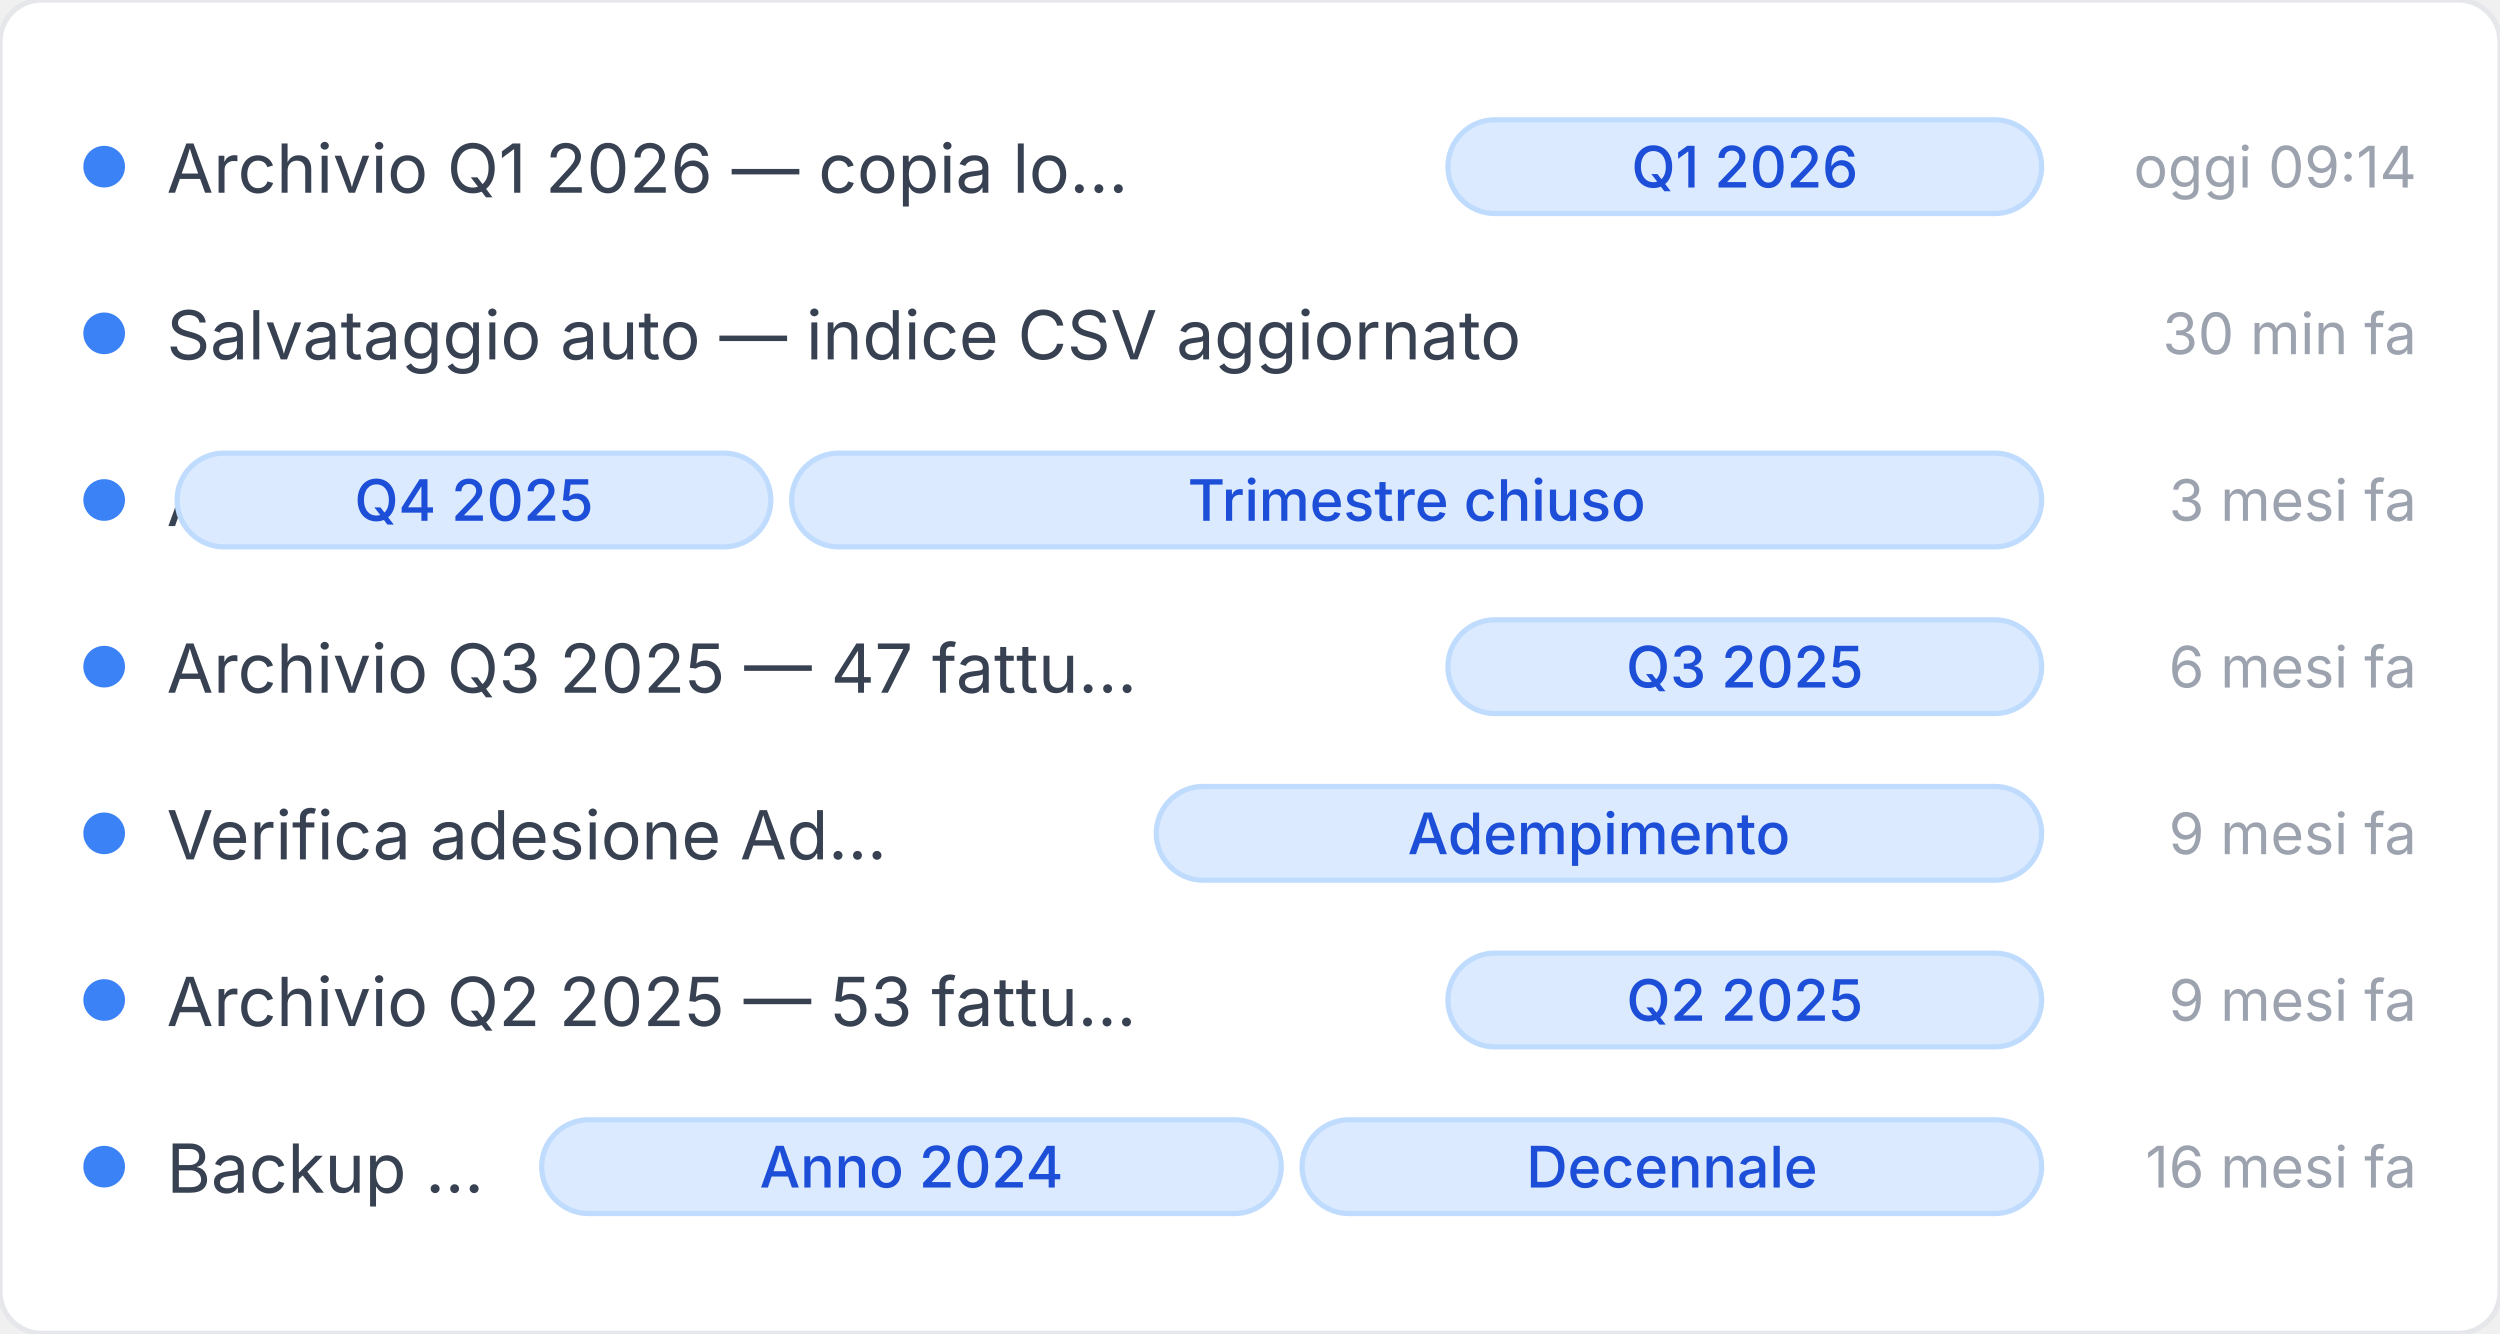
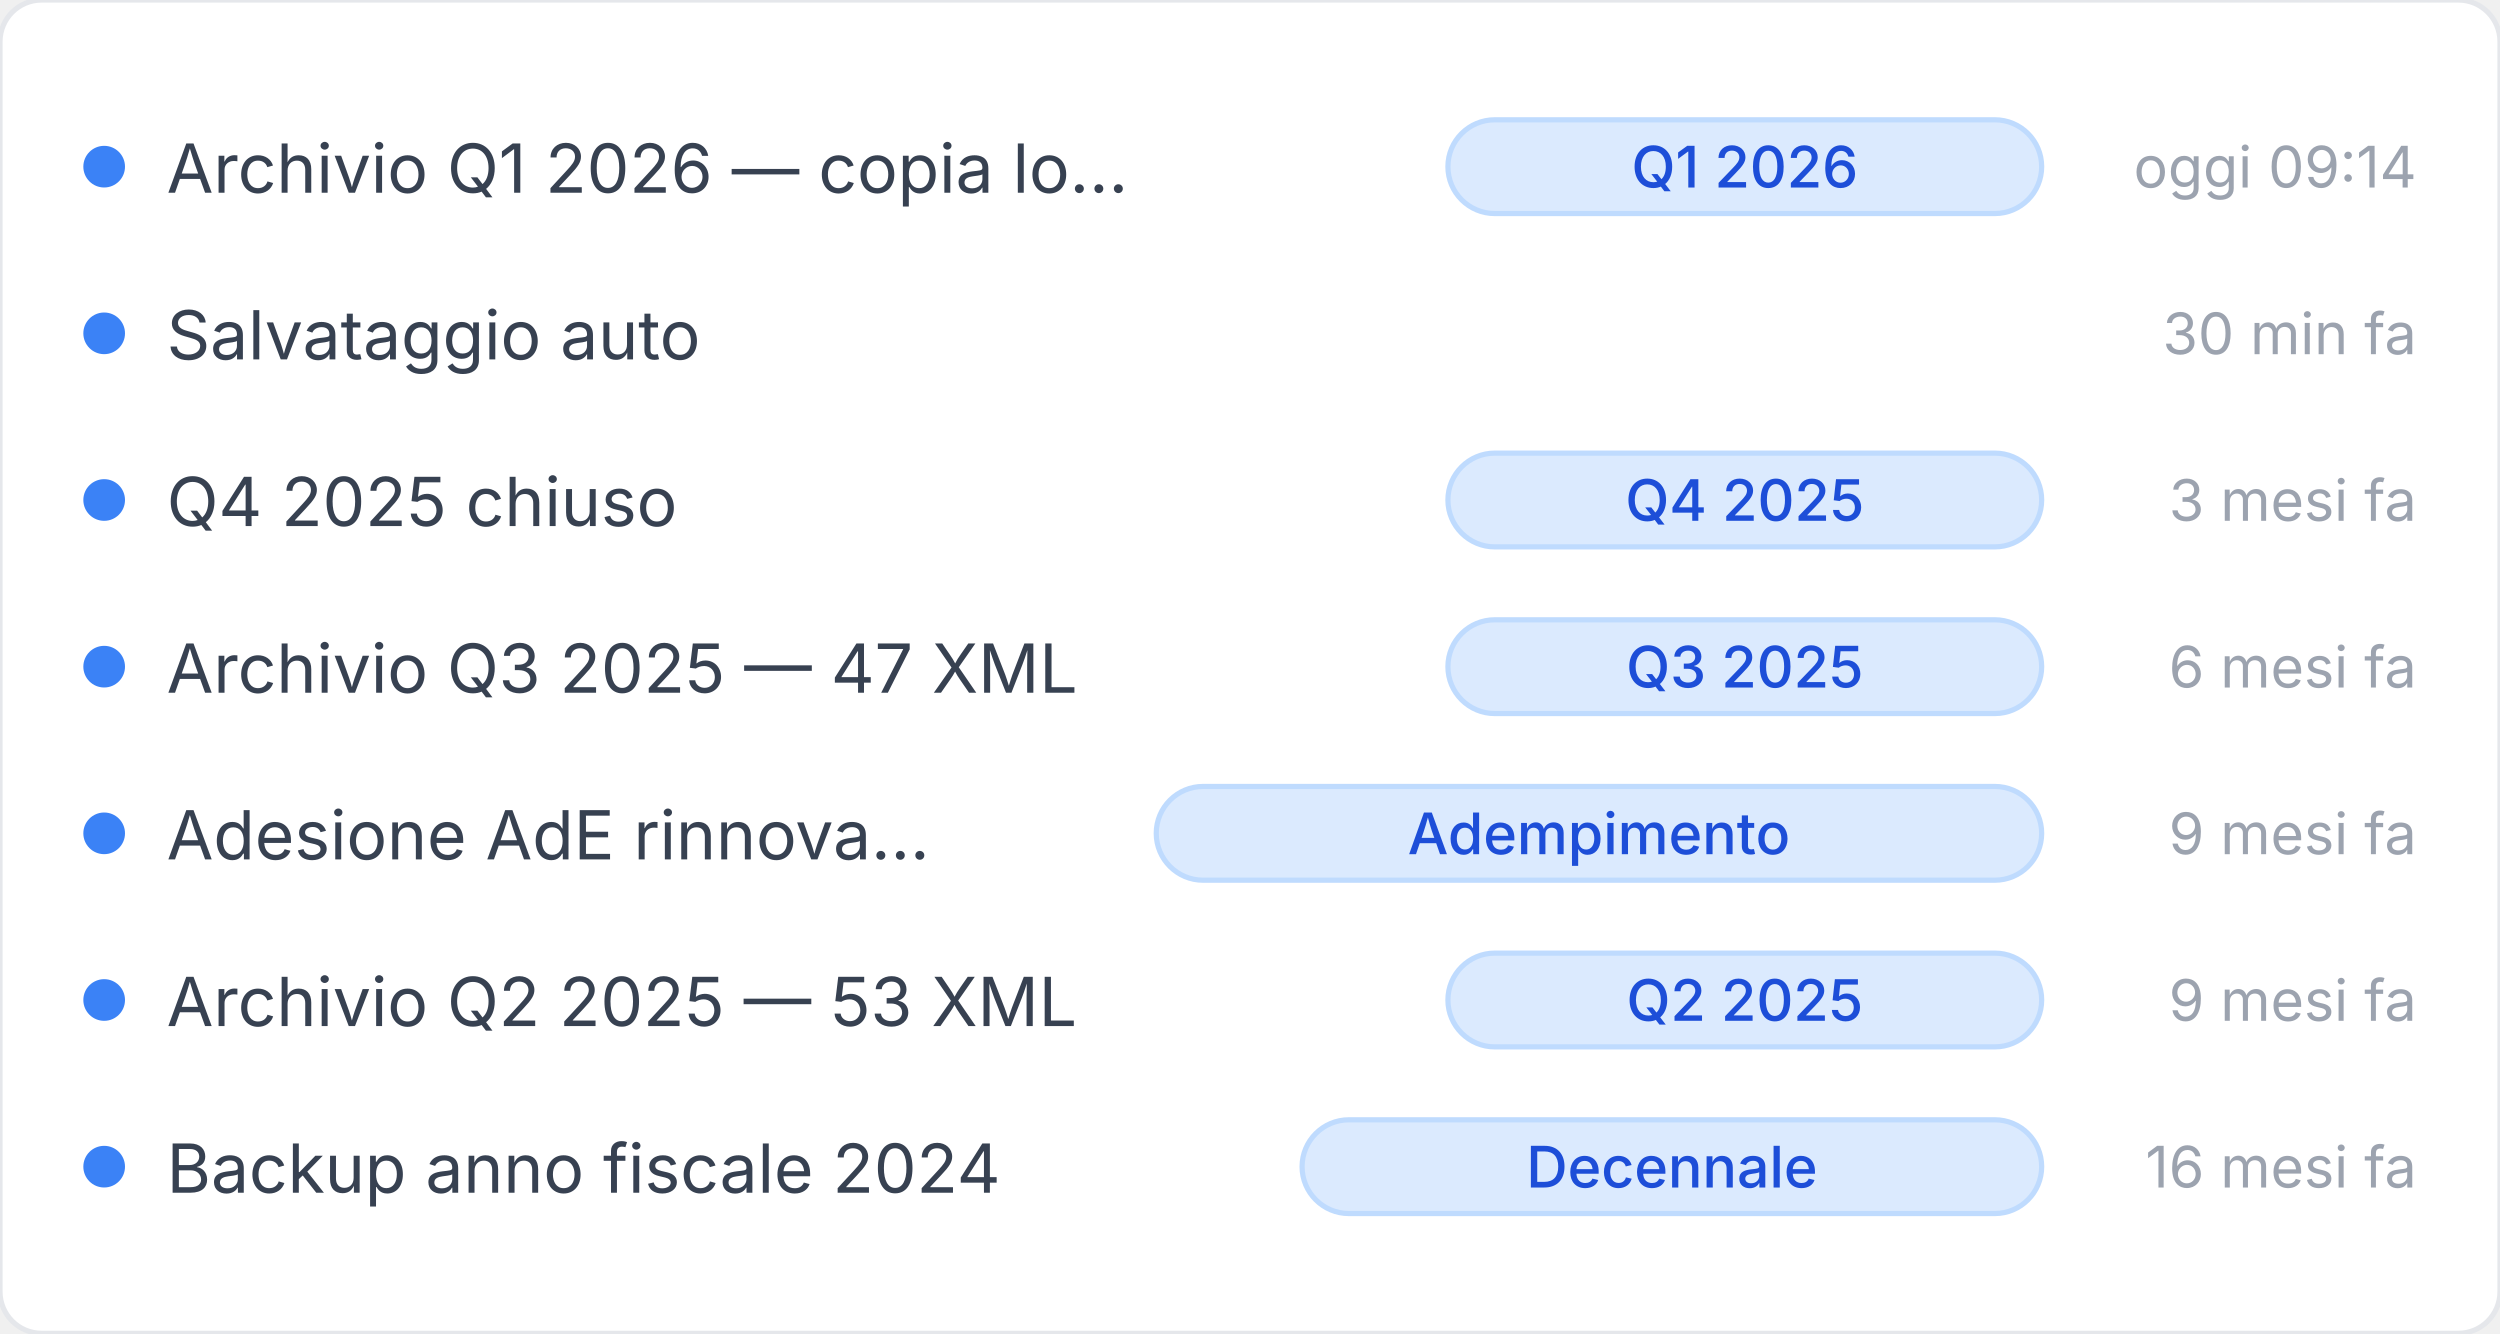
<svg xmlns="http://www.w3.org/2000/svg" viewBox="0 0 480 256" font-family="'Noto Sans TC','PingFang TC','Microsoft JhengHei',-apple-system,system-ui,sans-serif">
  <rect x="0" y="0" width="480" height="256" rx="8" fill="#FFFFFF" stroke="#E5E7EB" stroke-width="1" />
  <circle cx="20" cy="32" r="4" fill="#3B82F6" />
  <text x="32" y="37" font-size="13" fill="#374151">Archivio Q1 2026 — copia lo…</text>
  <rect x="278" y="23" width="114" height="18" rx="9" fill="#DBEAFE" stroke="#BFDBFE" stroke-width="1" />
  <text x="335" y="36" font-size="11" font-weight="500" fill="#1D4ED8" text-anchor="middle">Q1 2026</text>
  <text x="464" y="36" font-size="11" fill="#9CA3AF" text-anchor="end">oggi 09:14</text>
  <circle cx="20" cy="64" r="4" fill="#3B82F6" />
-   <text x="32" y="69" font-size="13" fill="#374151">Salvataggio auto — indice CSV aggiornato</text>
+   <text x="32" y="69" font-size="13" fill="#374151">Salvataggio auto</text>
  <text x="464" y="68" font-size="11" fill="#9CA3AF" text-anchor="end">30 min fa</text>
  <circle cx="20" cy="96" r="4" fill="#3B82F6" />
-   <text x="32" y="101" font-size="13" fill="#374151">Archivi…</text>
-   <rect x="152" y="87" width="240" height="18" rx="9" fill="#DBEAFE" stroke="#BFDBFE" stroke-width="1" />
-   <text x="272" y="100" font-size="11" font-weight="500" fill="#1D4ED8" text-anchor="middle">Trimestre chiuso</text>
-   <rect x="34" y="87" width="114" height="18" rx="9" fill="#DBEAFE" stroke="#BFDBFE" stroke-width="1" />
-   <text x="91" y="100" font-size="11" font-weight="500" fill="#1D4ED8" text-anchor="middle">Q4 2025</text>
+   <text x="32" y="101" font-size="13" fill="#374151">Q4 2025 chiuso</text>
+   <rect x="278" y="87" width="114" height="18" rx="9" fill="#DBEAFE" stroke="#BFDBFE" stroke-width="1" />
+   <text x="335" y="100" font-size="11" font-weight="500" fill="#1D4ED8" text-anchor="middle">Q4 2025</text>
  <text x="464" y="100" font-size="11" fill="#9CA3AF" text-anchor="end">3 mesi fa</text>
  <circle cx="20" cy="128" r="4" fill="#3B82F6" />
-   <text x="32" y="133" font-size="13" fill="#374151">Archivio Q3 2025 — 47 fattu…</text>
+   <text x="32" y="133" font-size="13" fill="#374151">Archivio Q3 2025 — 47 XML</text>
  <rect x="278" y="119" width="114" height="18" rx="9" fill="#DBEAFE" stroke="#BFDBFE" stroke-width="1" />
  <text x="335" y="132" font-size="11" font-weight="500" fill="#1D4ED8" text-anchor="middle">Q3 2025</text>
  <text x="464" y="132" font-size="11" fill="#9CA3AF" text-anchor="end">6 mesi fa</text>
  <circle cx="20" cy="160" r="4" fill="#3B82F6" />
-   <text x="32" y="165" font-size="13" fill="#374151">Verifica adesione Ad…</text>
+   <text x="32" y="165" font-size="13" fill="#374151">Adesione AdE rinnova…</text>
  <rect x="222" y="151" width="170" height="18" rx="9" fill="#DBEAFE" stroke="#BFDBFE" stroke-width="1" />
  <text x="307" y="164" font-size="11" font-weight="500" fill="#1D4ED8" text-anchor="middle">Adempimento</text>
  <text x="464" y="164" font-size="11" fill="#9CA3AF" text-anchor="end">9 mesi fa</text>
  <circle cx="20" cy="192" r="4" fill="#3B82F6" />
-   <text x="32" y="197" font-size="13" fill="#374151">Archivio Q2 2025 — 53 fattu…</text>
+   <text x="32" y="197" font-size="13" fill="#374151">Archivio Q2 2025 — 53 XML</text>
  <rect x="278" y="183" width="114" height="18" rx="9" fill="#DBEAFE" stroke="#BFDBFE" stroke-width="1" />
  <text x="335" y="196" font-size="11" font-weight="500" fill="#1D4ED8" text-anchor="middle">Q2 2025</text>
  <text x="464" y="196" font-size="11" fill="#9CA3AF" text-anchor="end">9 mesi fa</text>
  <circle cx="20" cy="224" r="4" fill="#3B82F6" />
-   <text x="32" y="229" font-size="13" fill="#374151">Backup …</text>
+   <text x="32" y="229" font-size="13" fill="#374151">Backup anno fiscale 2024</text>
  <rect x="250" y="215" width="142" height="18" rx="9" fill="#DBEAFE" stroke="#BFDBFE" stroke-width="1" />
  <text x="321" y="228" font-size="11" font-weight="500" fill="#1D4ED8" text-anchor="middle">Decennale</text>
-   <rect x="104" y="215" width="142" height="18" rx="9" fill="#DBEAFE" stroke="#BFDBFE" stroke-width="1" />
-   <text x="175" y="228" font-size="11" font-weight="500" fill="#1D4ED8" text-anchor="middle">Anno 2024</text>
  <text x="464" y="228" font-size="11" fill="#9CA3AF" text-anchor="end">16 mesi fa</text>
</svg>
